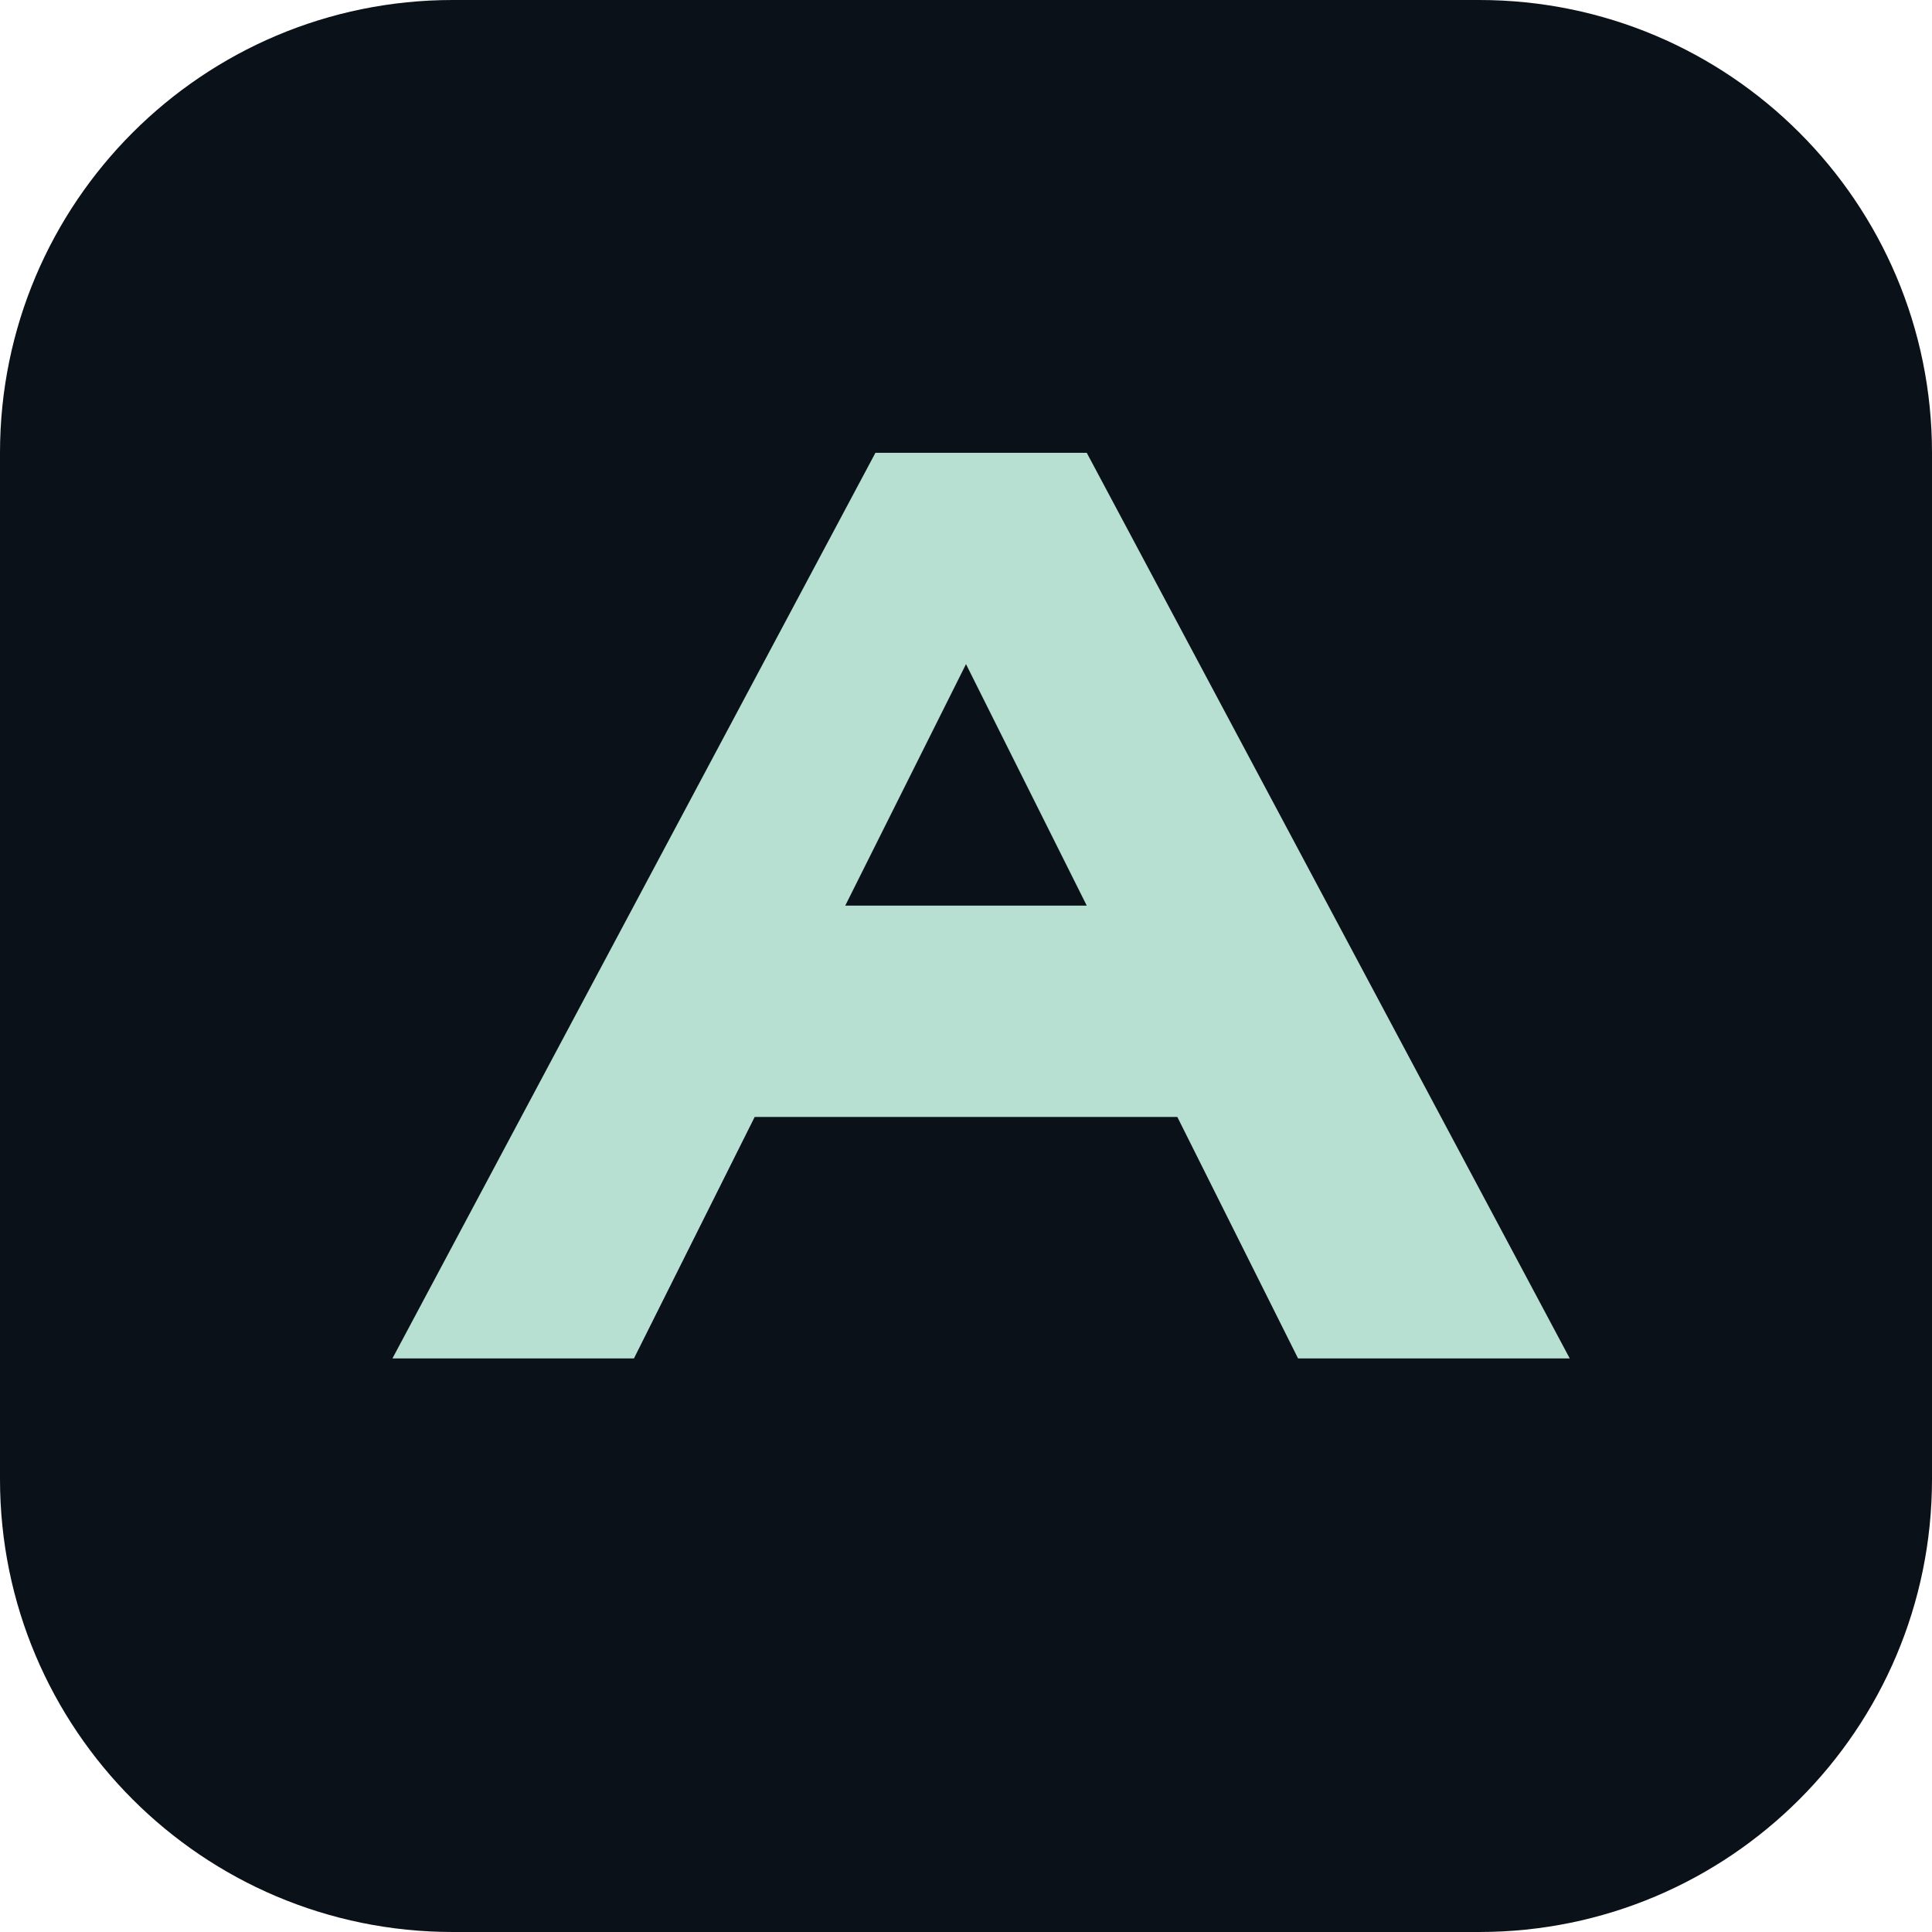
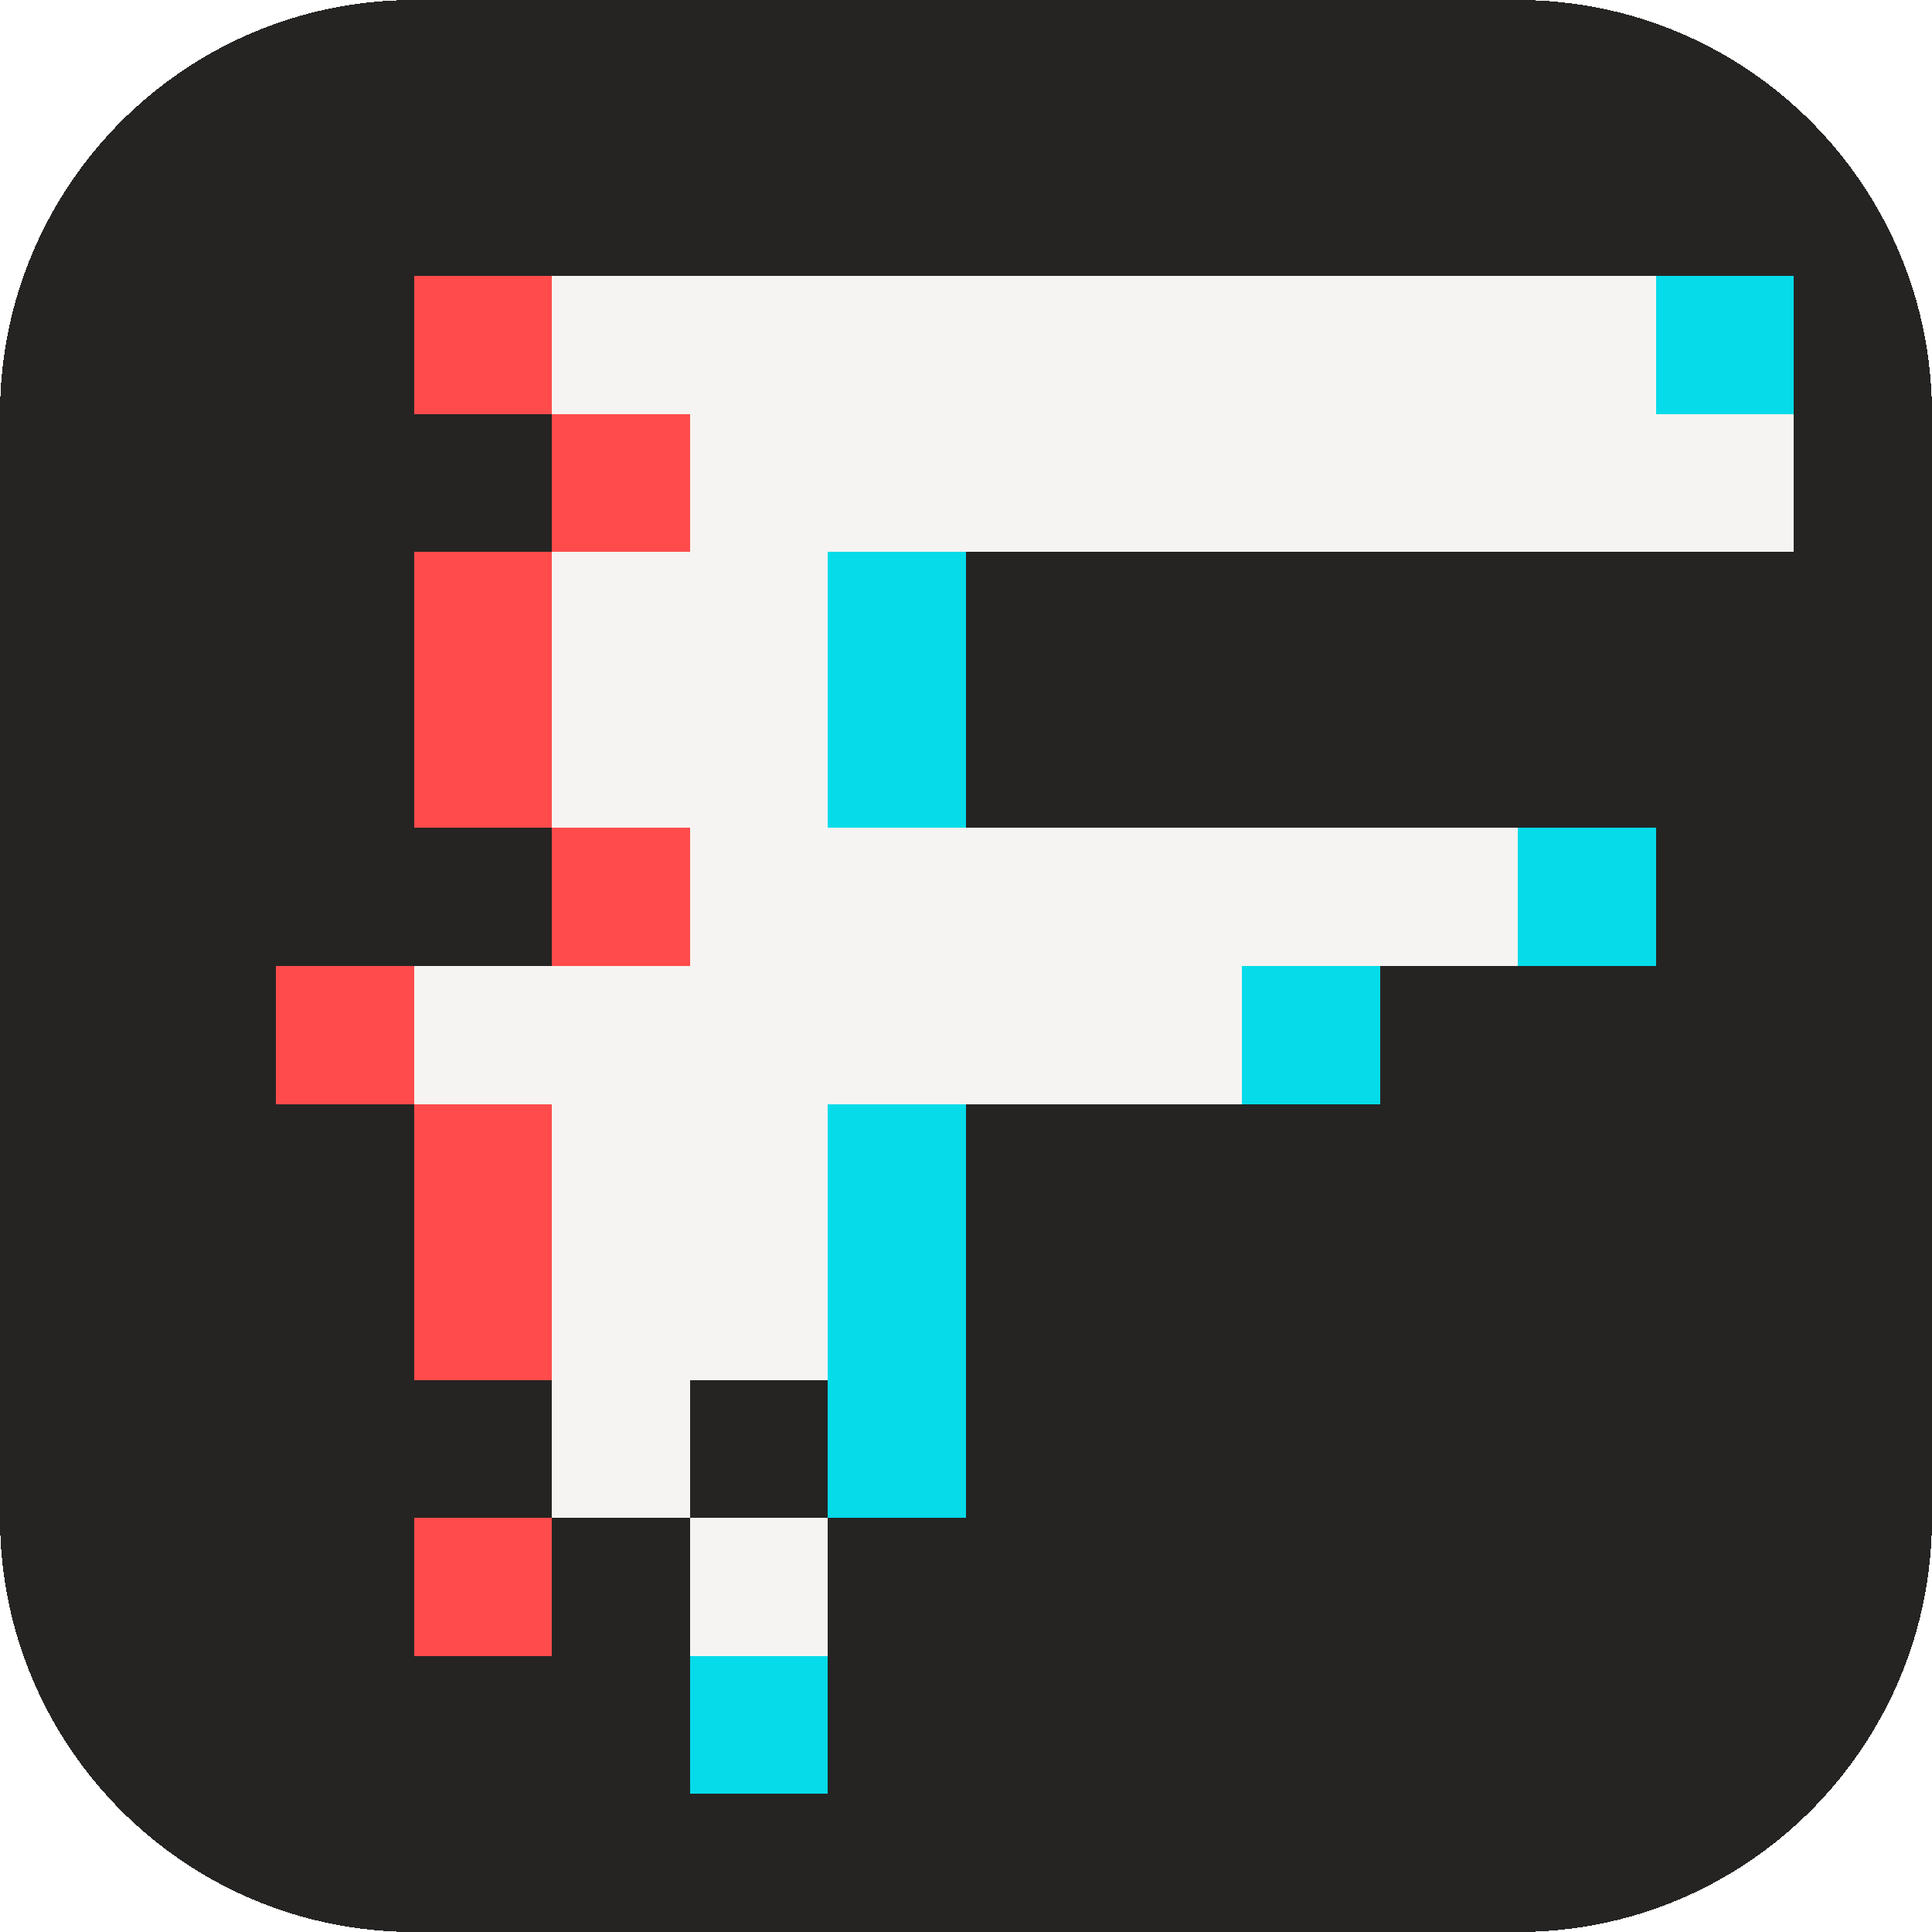
- <svg xmlns="http://www.w3.org/2000/svg" viewBox="0 0 64 64">
-   <rect width="64" height="64" rx="15" fill="#0b1118" />
-   <path d="M13 45 29 15h7l16 30h-9l-4-8H25l-4 8h-8Zm15-15h8l-4-8-4 8Z" fill="#b8e0d2" />
+ <svg xmlns="http://www.w3.org/2000/svg" viewBox="-1 -1 14 14" shape-rendering="crispEdges">
+   <rect x="-1" y="-1" width="14" height="14" rx="3" fill="#252423" />
+   <path d="M3 1h1v1h-1zM4 1h1v1h-1zM5 1h1v1h-1zM6 1h1v1h-1zM7 1h1v1h-1zM8 1h1v1h-1zM9 1h1v1h-1zM10 1h1v1h-1zM4 2h1v1h-1zM5 2h1v1h-1zM6 2h1v1h-1zM7 2h1v1h-1zM8 2h1v1h-1zM9 2h1v1h-1zM10 2h1v1h-1zM11 2h1v1h-1zM3 3h1v1h-1zM4 3h1v1h-1zM3 4h1v1h-1zM4 4h1v1h-1zM4 5h1v1h-1zM5 5h1v1h-1zM6 5h1v1h-1zM7 5h1v1h-1zM8 5h1v1h-1zM9 5h1v1h-1zM2 6h1v1h-1zM3 6h1v1h-1zM4 6h1v1h-1zM5 6h1v1h-1zM6 6h1v1h-1zM7 6h1v1h-1zM3 7h1v1h-1zM4 7h1v1h-1zM3 8h1v1h-1zM4 8h1v1h-1zM3 9h1v1h-1zM4 10h1v1h-1z" fill="#f6f4f2" />
+   <path d="M2 1h1v1h-1zM3 2h1v1h-1zM2 3h1v1h-1zM2 4h1v1h-1zM3 5h1v1h-1zM1 6h1v1h-1zM2 7h1v1h-1zM2 8h1v1h-1zM2 10h1v1h-1z" fill="#ff4b4b" />
+   <path d="M11 1h1v1h-1zM5 3h1v1h-1zM5 4h1v1h-1zM10 5h1v1h-1zM8 6h1v1h-1zM5 7h1v1h-1zM5 8h1v1h-1z" fill="#05dbe9" />
+   <path d="M5 9h1v1h-1zM4 11h1v1h-1z" fill="#05dbe9" />
</svg>
